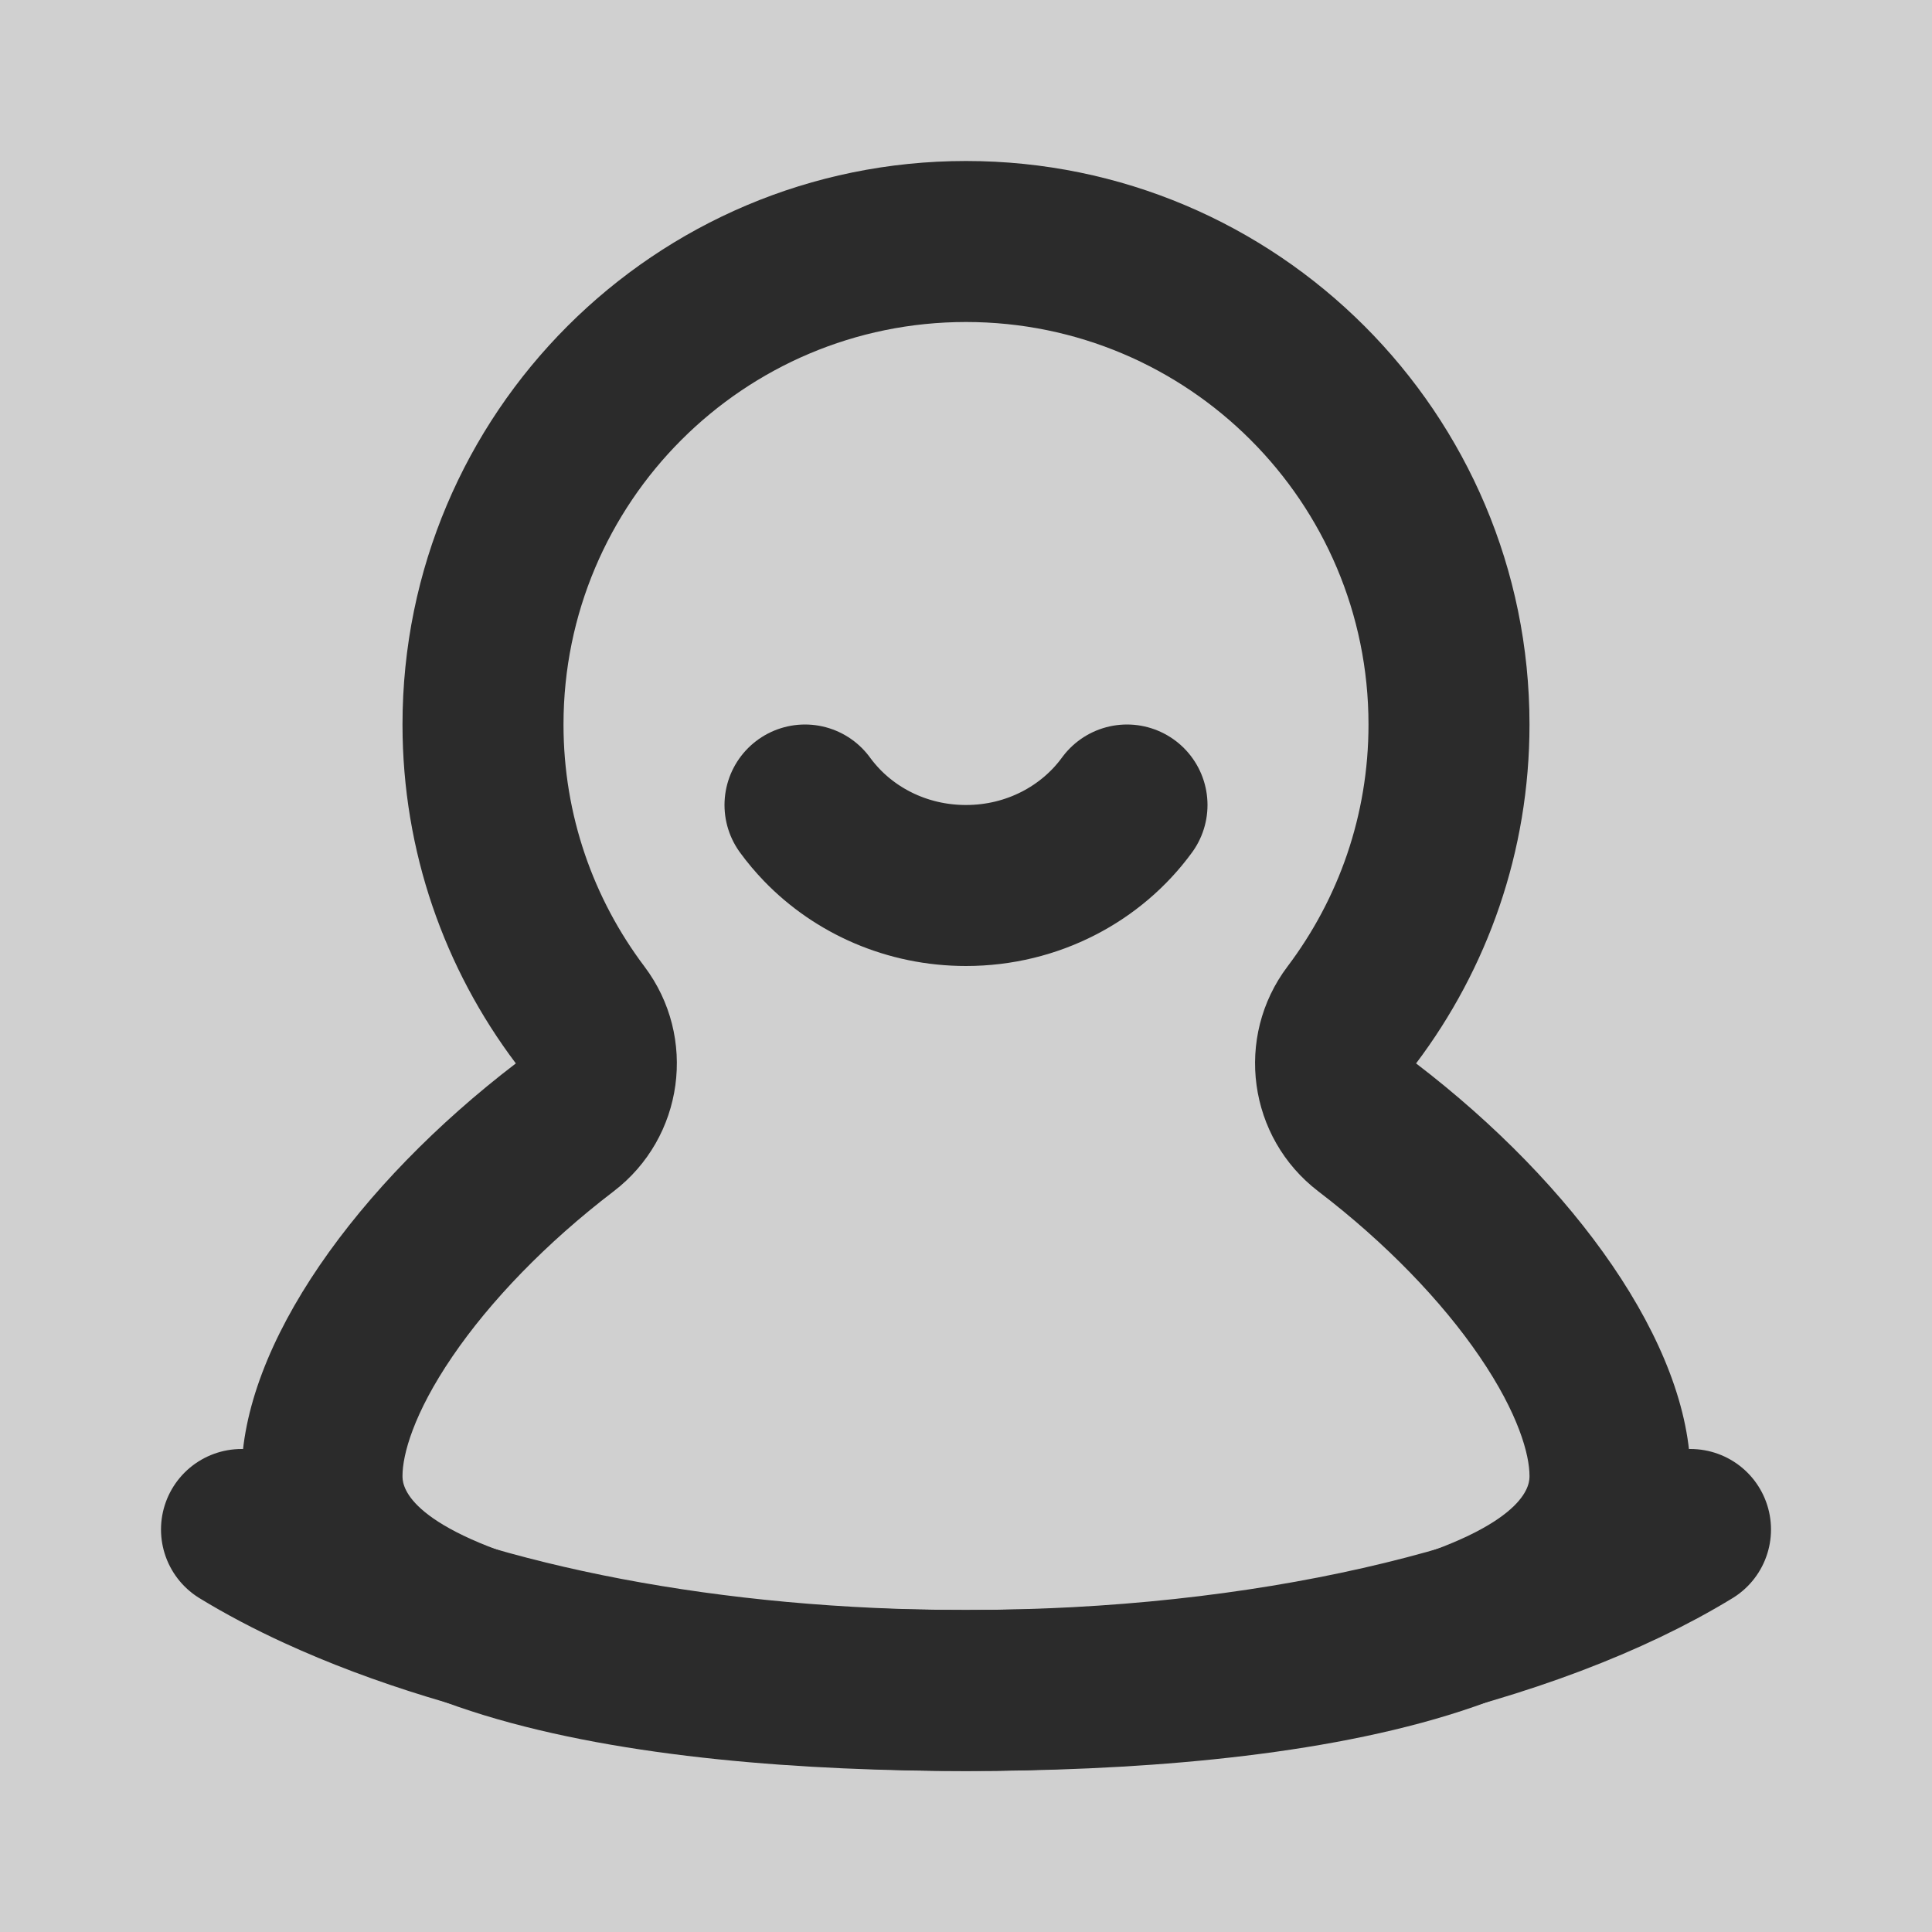
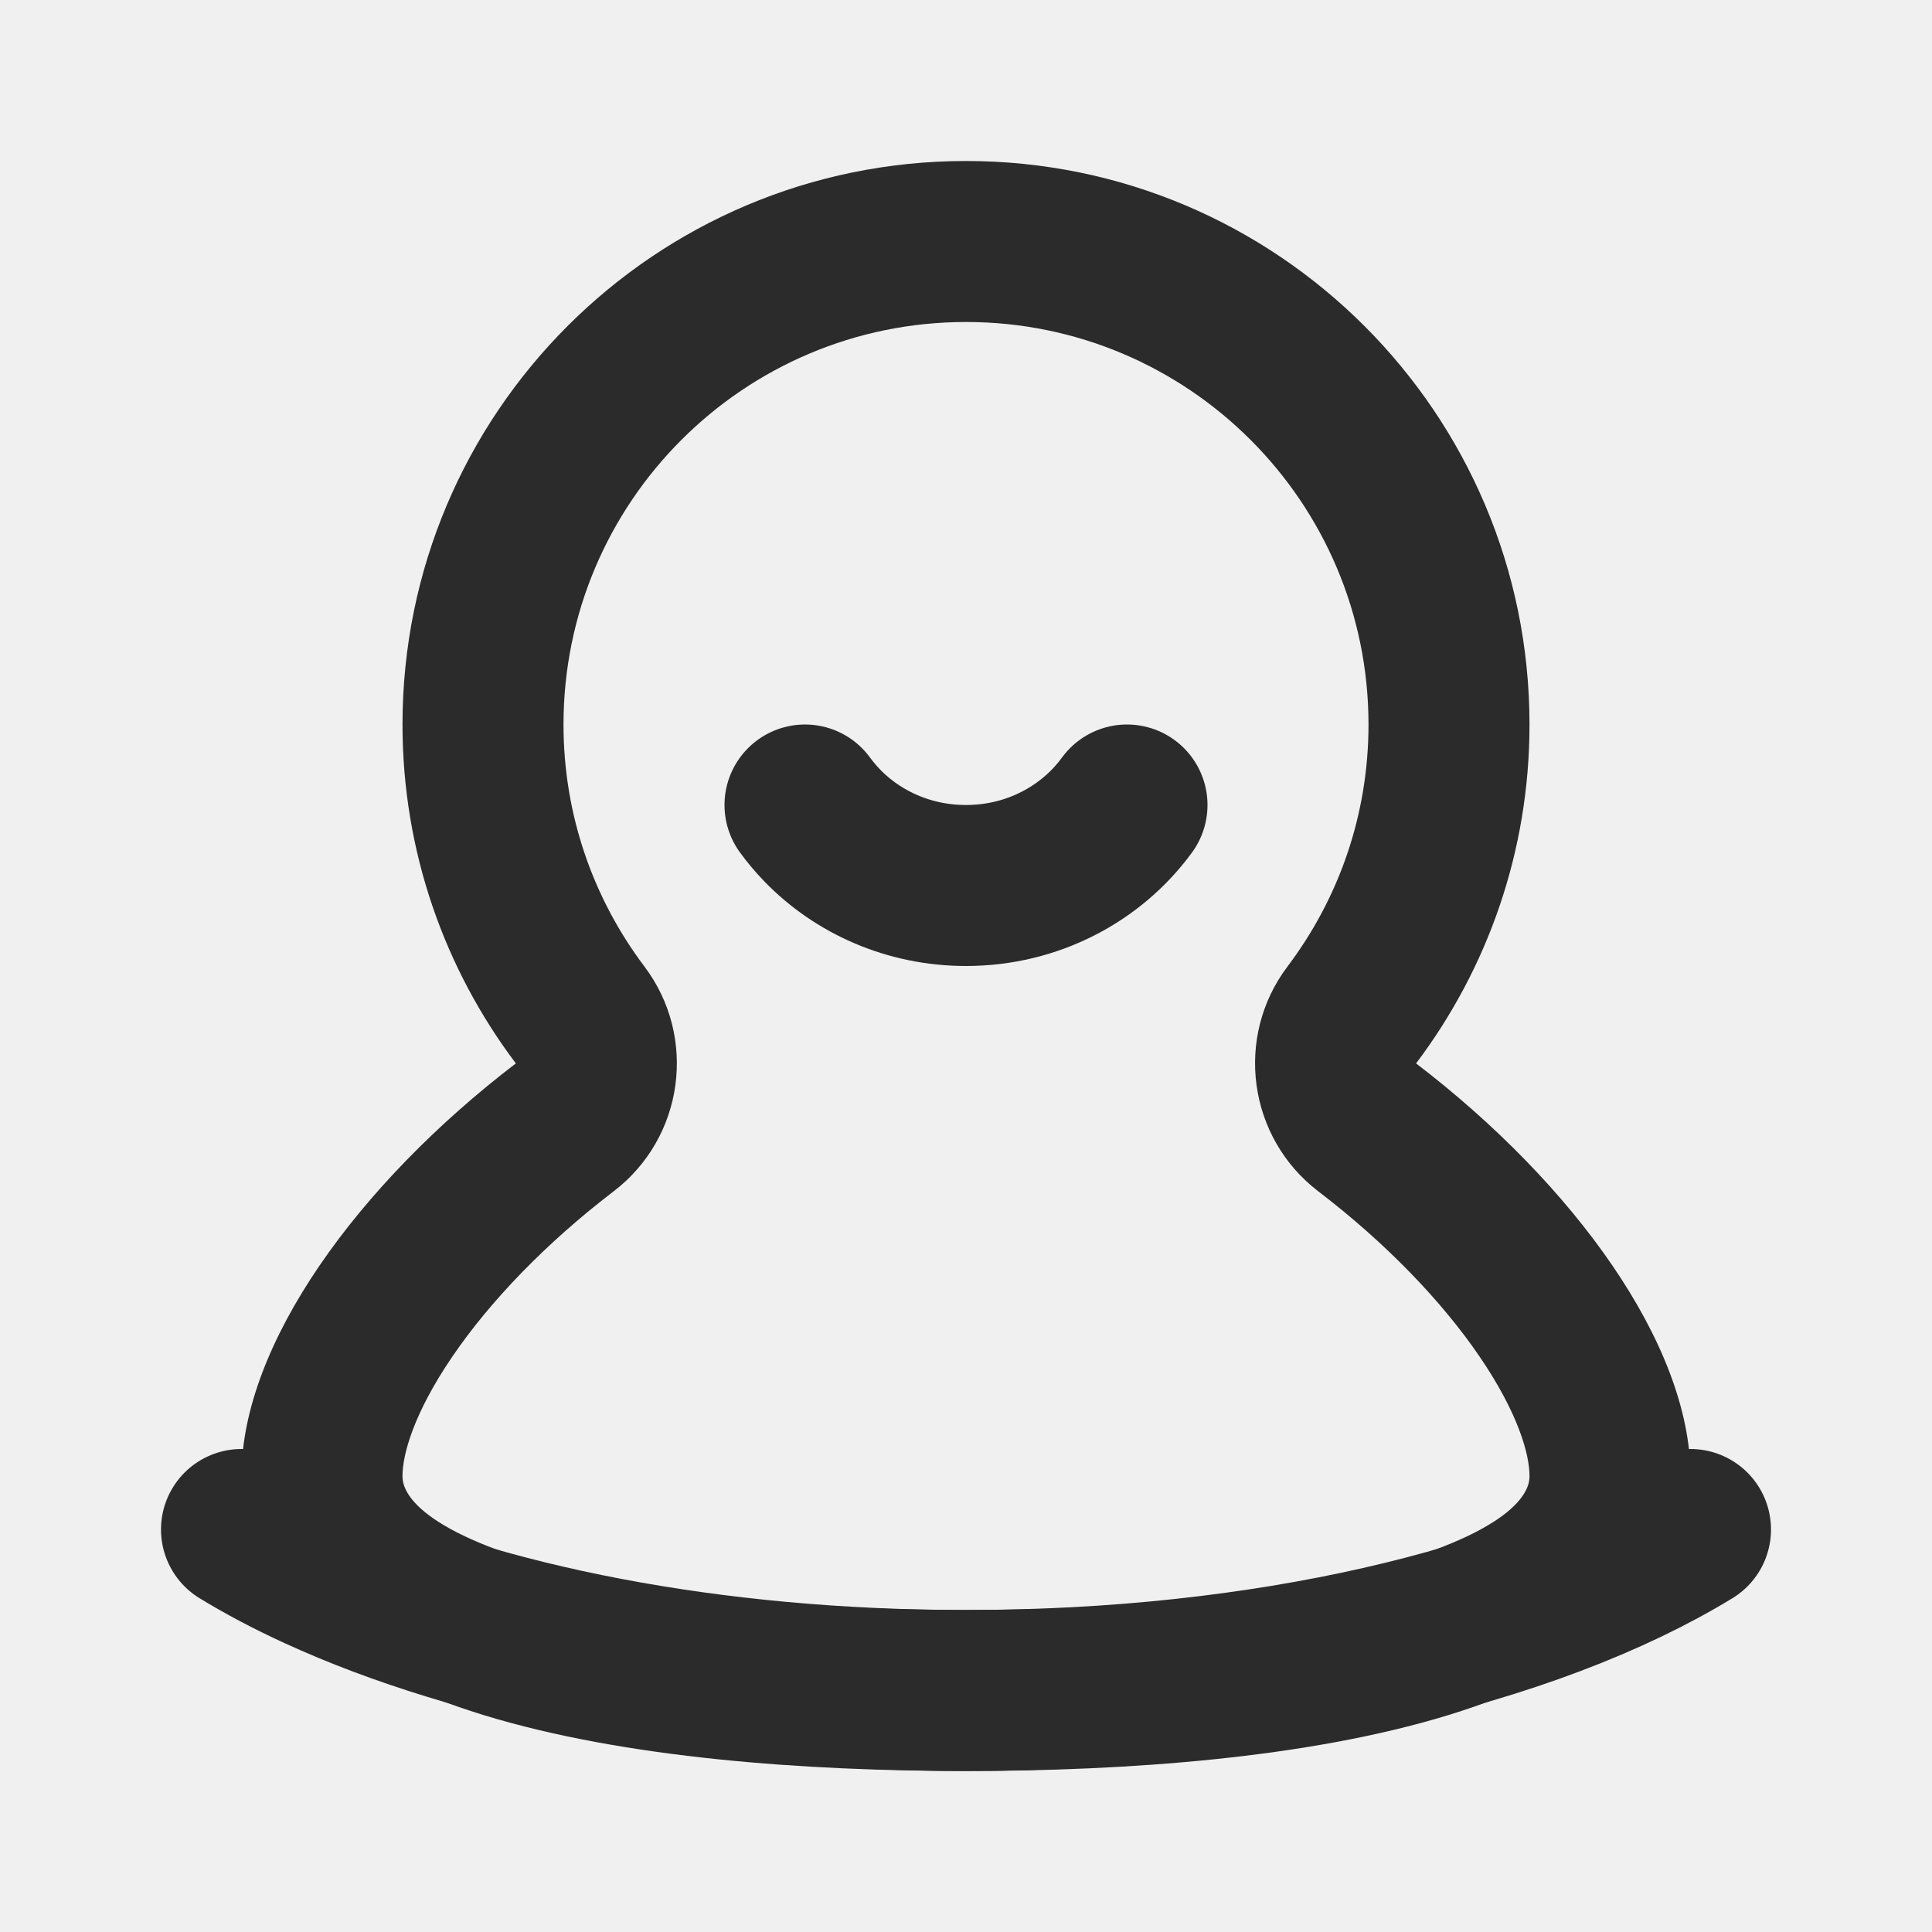
<svg xmlns="http://www.w3.org/2000/svg" width="24" height="24" viewBox="0 0 24 24" fill="none">
-   <rect width="24" height="24" fill="#1E1E1E" />
-   <g id="component">
-     <path d="M-1621 -371C-1621 -372.105 -1620.1 -373 -1619 -373H885C886.104 -373 887 -372.105 887 -371V1847C887 1848.1 886.104 1849 885 1849H-1619C-1620.1 1849 -1621 1848.1 -1621 1847V-371Z" fill="#D0D0D0" />
-     <path d="M-1619 -373V-372H885V-373V-374H-1619V-373ZM887 -371H886V1847H887H888V-371H887ZM885 1849V1848H-1619V1849V1850H885V1849ZM-1621 1847H-1620V-371H-1621H-1622V1847H-1621ZM-1619 1849V1848C-1619.55 1848 -1620 1847.55 -1620 1847H-1621H-1622C-1622 1848.66 -1620.66 1850 -1619 1850V1849ZM887 1847H886C886 1847.55 885.552 1848 885 1848V1849V1850C886.657 1850 888 1848.66 888 1847H887ZM885 -373V-372C885.552 -372 886 -371.552 886 -371H887H888C888 -372.657 886.657 -374 885 -374V-373ZM-1619 -373V-374C-1620.66 -374 -1622 -372.657 -1622 -371H-1621H-1620C-1620 -371.552 -1619.55 -372 -1619 -372V-373Z" fill="white" fill-opacity="0.1" />
-     <g id="icon/my">
-       <rect x="-19.5" y="-19.5" width="63" height="107" rx="4.5" stroke="#8A38F5" stroke-dasharray="10 5" />
-       <g id="Property 1=jokbo">
-         <g id="Union">
-           <mask id="path-4-inside-1_475_470" fill="white">
-             <path d="M12 2C15.866 2 19 5.134 19 9C19 10.581 18.475 12.038 17.591 13.21C19.549 14.707 21 16.701 21 18.333C21 21.371 15.976 22 12 22C8.024 22 3 21.371 3 18.333C3 16.701 4.45 14.707 6.408 13.21C5.525 12.038 5 10.581 5 9C5 5.134 8.134 2 12 2Z" />
-           </mask>
-           <path d="M17.591 13.21L15.994 12.006C15.332 12.883 15.503 14.131 16.376 14.799L17.591 13.21ZM21 18.333H23V18.333L21 18.333ZM3 18.333L1 18.333V18.333H3ZM6.408 13.21L7.623 14.799C8.496 14.131 8.667 12.884 8.005 12.006L6.408 13.21ZM12 2V4C14.761 4 17 6.239 17 9H19H21C21 4.029 16.971 0 12 0V2ZM19 9H17C17 10.13 16.626 11.168 15.994 12.006L17.591 13.21L19.188 14.414C20.323 12.909 21 11.032 21 9H19ZM17.591 13.21L16.376 14.799C17.215 15.44 17.91 16.163 18.378 16.849C18.867 17.565 19 18.076 19 18.333L21 18.333L23 18.333C23 16.958 22.407 15.656 21.681 14.593C20.935 13.5 19.925 12.477 18.805 11.621L17.591 13.21ZM21 18.333H19C19 18.416 19.012 18.901 17.405 19.393C15.942 19.842 13.931 20 12 20V22V24C14.045 24 16.535 23.844 18.577 23.218C20.476 22.636 23 21.288 23 18.333H21ZM12 22V20C10.069 20 8.058 19.842 6.595 19.393C4.988 18.901 5 18.416 5 18.333H3H1C1 21.288 3.524 22.636 5.423 23.218C7.465 23.844 9.955 24 12 24V22ZM3 18.333L5 18.333C5 18.076 5.133 17.564 5.622 16.848C6.09 16.162 6.784 15.44 7.623 14.799L6.408 13.21L5.194 11.621C4.074 12.477 3.064 13.5 2.318 14.593C1.592 15.657 1 16.958 1 18.333L3 18.333ZM6.408 13.21L8.005 12.006C7.374 11.168 7 10.13 7 9H5H3C3 11.031 3.676 12.908 4.811 14.414L6.408 13.21ZM5 9H7C7 6.239 9.239 4 12 4V2V0C7.029 0 3 4.029 3 9H5Z" fill="#2B2B2B" mask="url(#path-4-inside-1_475_470)" />
-         </g>
-         <path id="Ellipse 349" d="M14 10C13.56 10.604 12.828 11 12 11C11.293 11 10.656 10.712 10.211 10.251C10.135 10.172 10.064 10.088 10 10" stroke="#2B2B2B" stroke-width="2" stroke-linecap="round" />
-         <path id="Ellipse 350" d="M21 19C19.018 20.209 15.726 21 12 21C8.819 21 5.954 20.423 3.951 19.502C3.608 19.345 3.29 19.177 3 19" stroke="#2B2B2B" stroke-width="2" stroke-linecap="round" />
-       </g>
+   <g id="Property 1=jokbo">
+     <g id="Union">
+       <mask id="path-4-inside-1_475_470" fill="white">
+         <path d="M12 2C15.866 2 19 5.134 19 9C19 10.581 18.475 12.038 17.591 13.21C19.549 14.707 21 16.701 21 18.333C21 21.371 15.976 22 12 22C8.024 22 3 21.371 3 18.333C3 16.701 4.45 14.707 6.408 13.21C5.525 12.038 5 10.581 5 9C5 5.134 8.134 2 12 2Z" />
+       </mask>
+       <path d="M17.591 13.21L15.994 12.006C15.332 12.883 15.503 14.131 16.376 14.799L17.591 13.21ZM21 18.333H23V18.333L21 18.333ZM3 18.333L1 18.333V18.333H3ZM6.408 13.21L7.623 14.799C8.496 14.131 8.667 12.884 8.005 12.006L6.408 13.21ZM12 2V4C14.761 4 17 6.239 17 9H19H21C21 4.029 16.971 0 12 0V2ZM19 9H17C17 10.13 16.626 11.168 15.994 12.006L17.591 13.21L19.188 14.414C20.323 12.909 21 11.032 21 9H19ZM17.591 13.21L16.376 14.799C17.215 15.44 17.91 16.163 18.378 16.849C18.867 17.565 19 18.076 19 18.333L21 18.333L23 18.333C23 16.958 22.407 15.656 21.681 14.593C20.935 13.5 19.925 12.477 18.805 11.621L17.591 13.21ZM21 18.333H19C19 18.416 19.012 18.901 17.405 19.393C15.942 19.842 13.931 20 12 20V22V24C14.045 24 16.535 23.844 18.577 23.218C20.476 22.636 23 21.288 23 18.333H21ZM12 22V20C10.069 20 8.058 19.842 6.595 19.393C4.988 18.901 5 18.416 5 18.333H3H1C1 21.288 3.524 22.636 5.423 23.218C7.465 23.844 9.955 24 12 24V22ZM3 18.333L5 18.333C5 18.076 5.133 17.564 5.622 16.848C6.09 16.162 6.784 15.44 7.623 14.799L6.408 13.21L5.194 11.621C4.074 12.477 3.064 13.5 2.318 14.593C1.592 15.657 1 16.958 1 18.333L3 18.333ZM6.408 13.21L8.005 12.006C7.374 11.168 7 10.13 7 9H5H3C3 11.031 3.676 12.908 4.811 14.414L6.408 13.21ZM5 9H7C7 6.239 9.239 4 12 4V2V0C7.029 0 3 4.029 3 9H5Z" fill="#2B2B2B" mask="url(#path-4-inside-1_475_470)" />
    </g>
+     <path id="Ellipse 349" d="M14 10C13.56 10.604 12.828 11 12 11C11.293 11 10.656 10.712 10.211 10.251C10.135 10.172 10.064 10.088 10 10" stroke="#2B2B2B" stroke-width="2" stroke-linecap="round" />
+     <path id="Ellipse 350" d="M21 19C19.018 20.209 15.726 21 12 21C8.819 21 5.954 20.423 3.951 19.502C3.608 19.345 3.29 19.177 3 19" stroke="#2B2B2B" stroke-width="2" stroke-linecap="round" />
  </g>
</svg>
